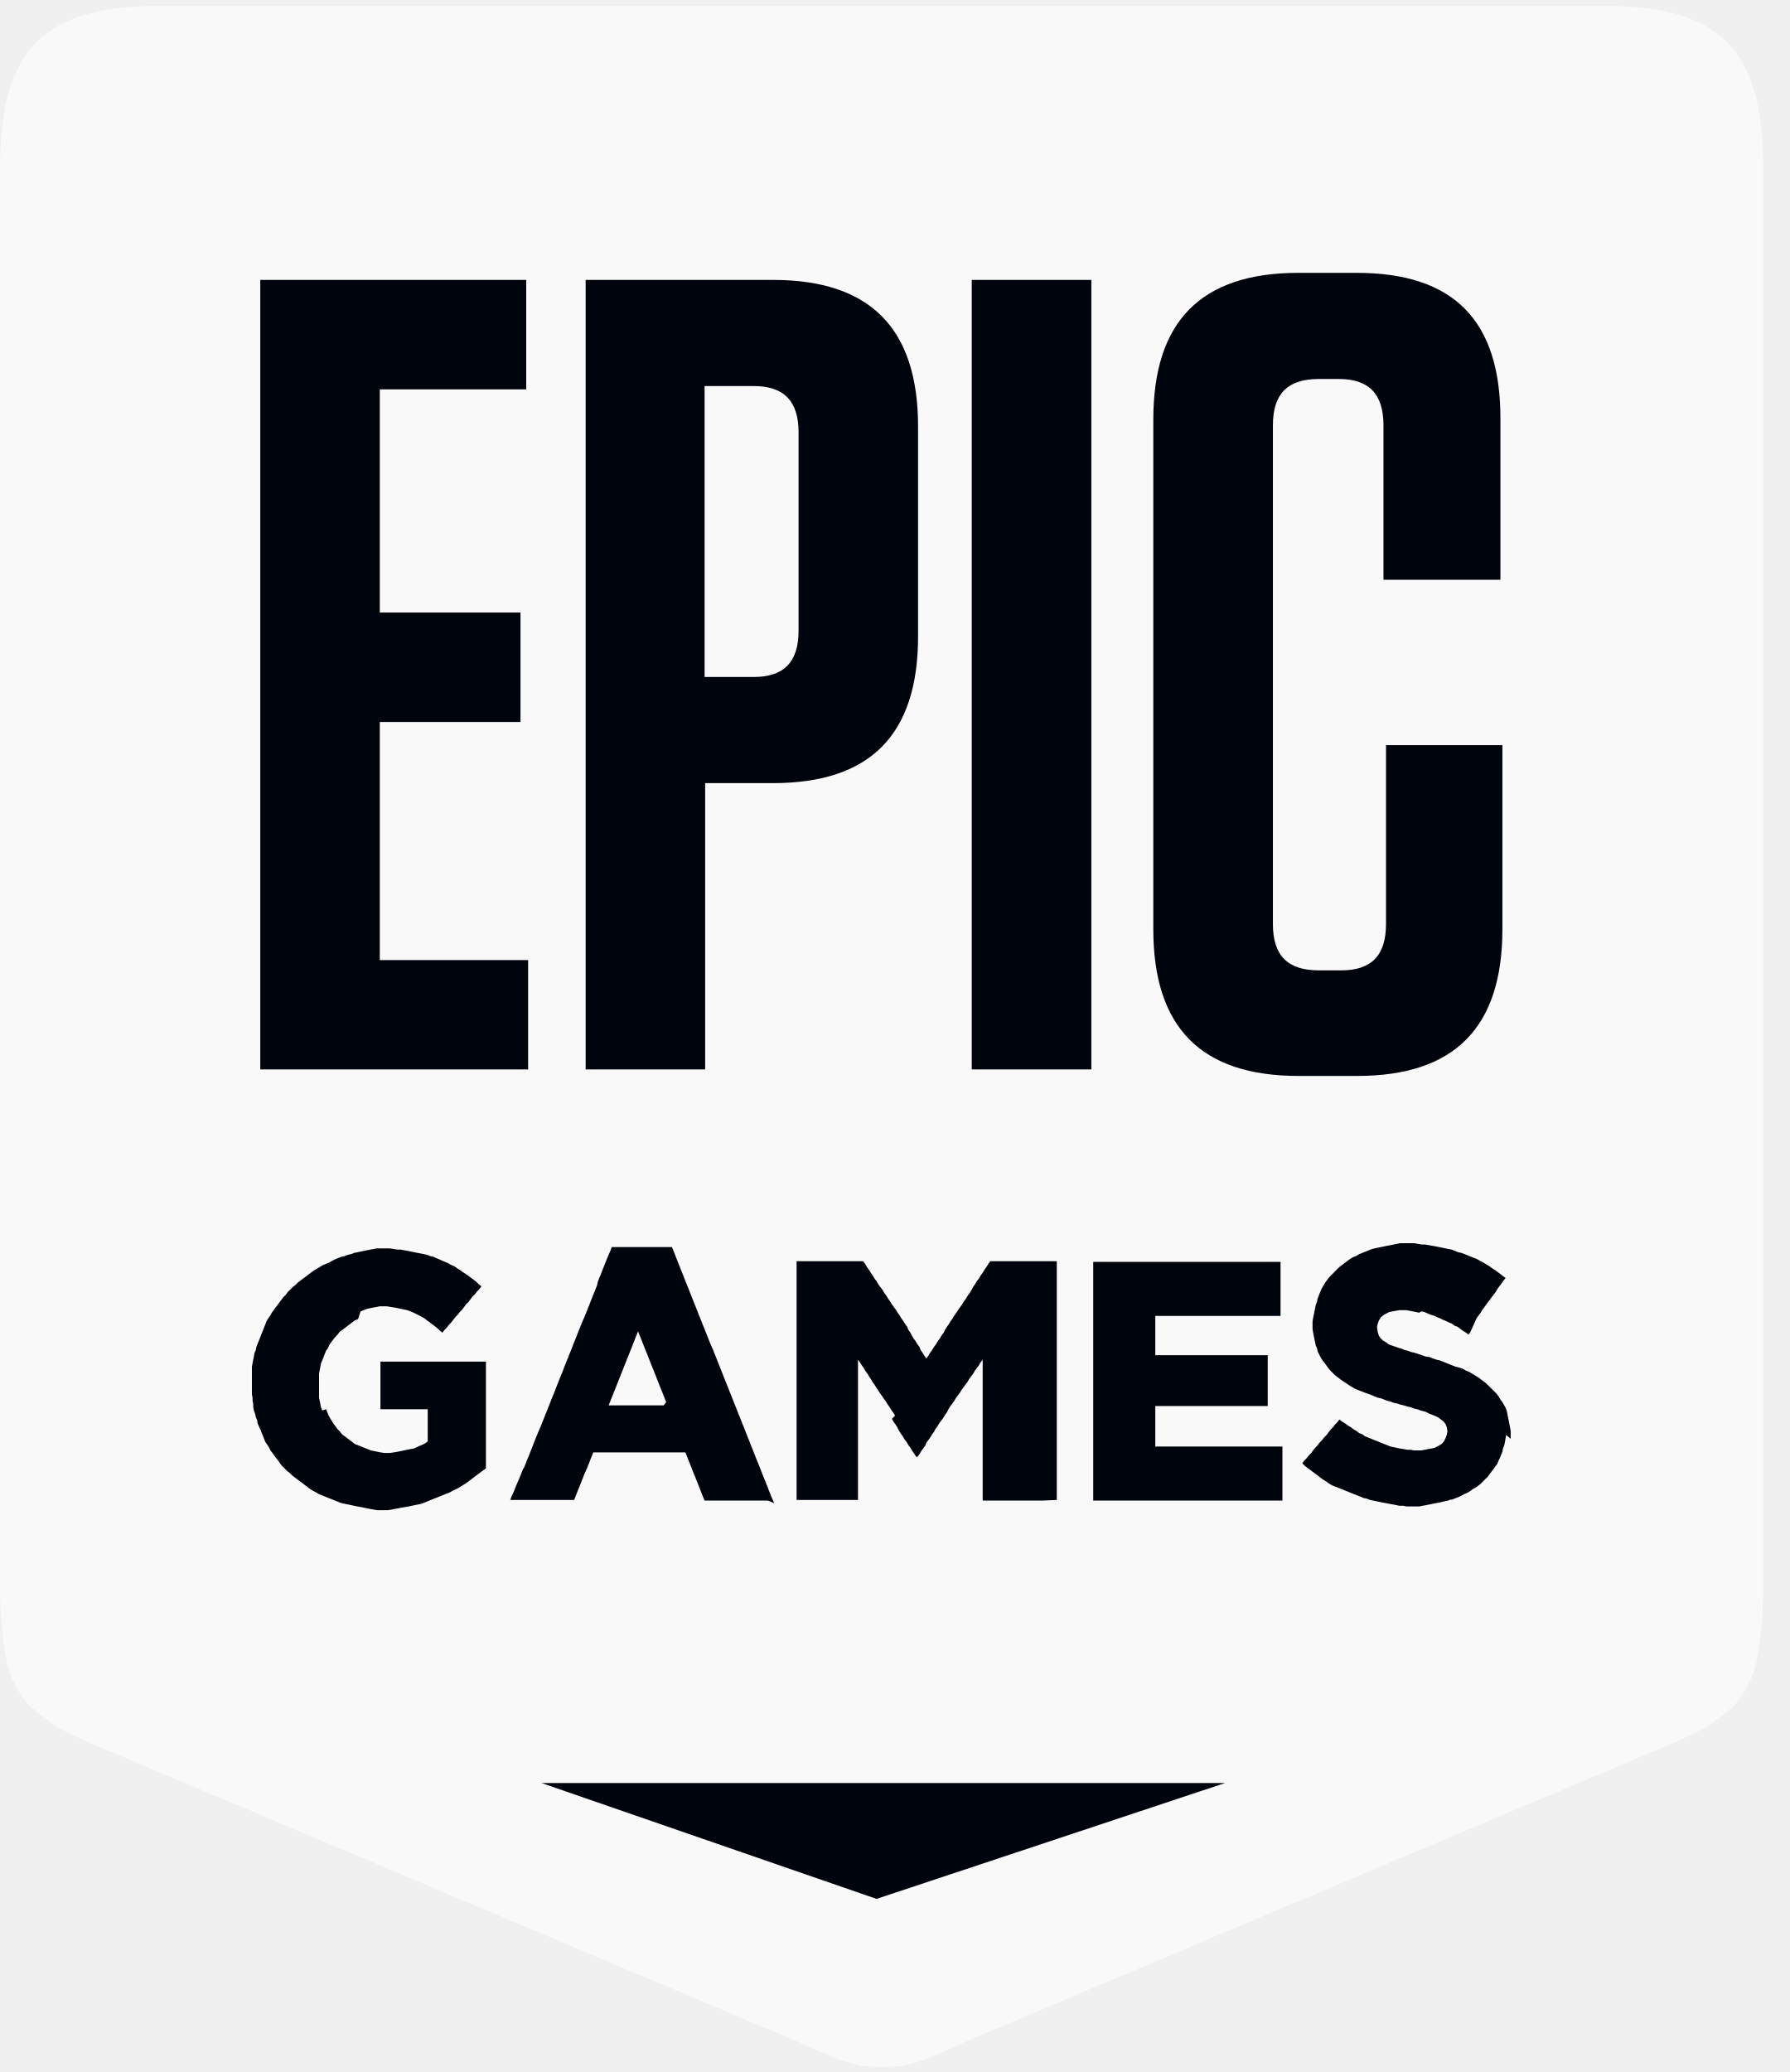
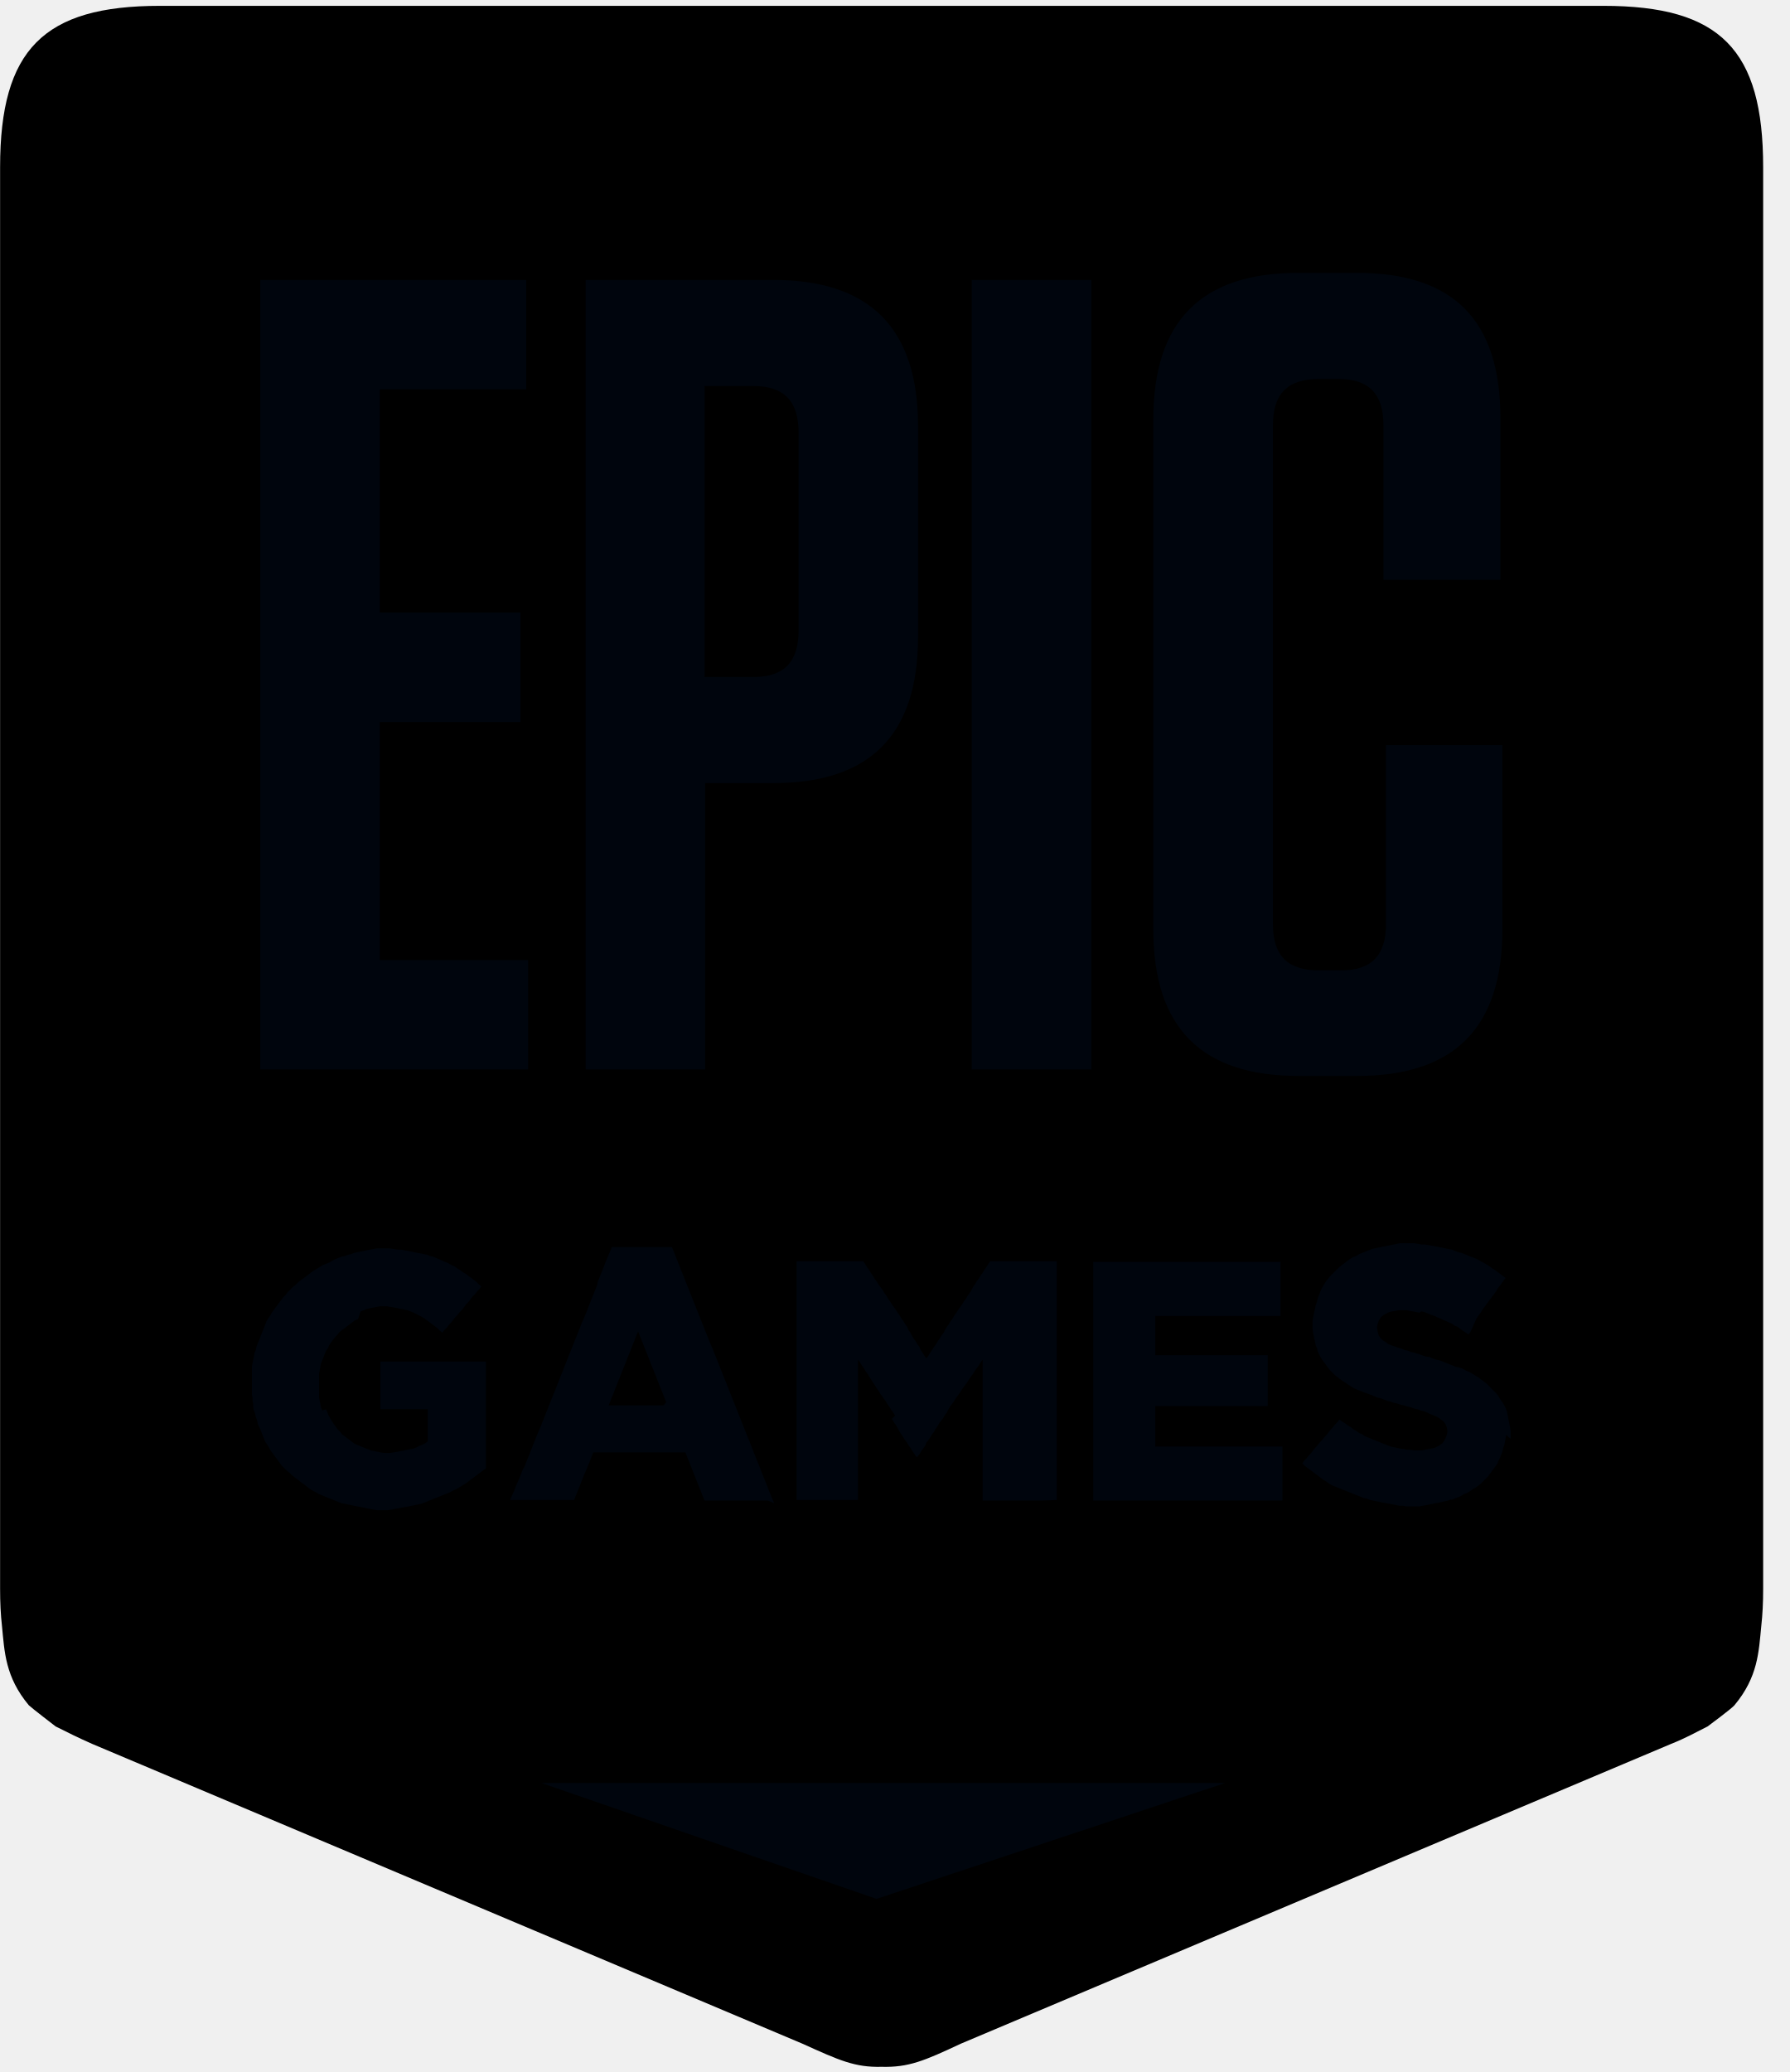
<svg xmlns="http://www.w3.org/2000/svg" width="19" height="22" viewBox="0 0 19 22" fill="none">
  <g clip-path="url(#clip0_1_191)">
-     <path d="M17.026 0.062H1.698C0.462 0.062 0.001 0.526 0.001 1.776V16.869C0.001 17.012 0.007 17.142 0.021 17.265C0.048 17.538 0.055 17.805 0.306 18.106C0.333 18.133 0.591 18.331 0.591 18.331C0.727 18.399 0.822 18.447 0.978 18.516L8.52 21.699C8.914 21.877 9.077 21.952 9.362 21.945C9.647 21.952 9.81 21.884 10.204 21.699L17.746 18.516C17.902 18.454 17.997 18.399 18.133 18.331C18.133 18.331 18.391 18.14 18.418 18.106C18.669 17.805 18.676 17.538 18.703 17.265C18.717 17.142 18.723 17.012 18.723 16.869V1.776C18.723 0.526 18.269 0.062 17.026 0.062Z" fill="white" fill-opacity="0.6" />
+     <path d="M17.026 0.062H1.698C0.462 0.062 0.001 0.526 0.001 1.776V16.869C0.001 17.012 0.007 17.142 0.021 17.265C0.048 17.538 0.055 17.805 0.306 18.106C0.333 18.133 0.591 18.331 0.591 18.331C0.727 18.399 0.822 18.447 0.978 18.516L8.52 21.699C8.914 21.877 9.077 21.952 9.362 21.945C9.647 21.952 9.81 21.884 10.204 21.699L17.746 18.516C17.902 18.454 17.997 18.399 18.133 18.331C18.133 18.331 18.391 18.14 18.418 18.106C18.669 17.805 18.676 17.538 18.703 17.265C18.717 17.142 18.723 17.012 18.723 16.869V1.776C18.723 0.526 18.269 0.062 17.026 0.062Z" fill="currentColor" fill-opacity="currentOpacity" />
    <path d="M15.994 15.236L15.988 15.27L15.981 15.311L15.974 15.345L15.96 15.38L15.954 15.414L15.94 15.448L15.927 15.482L15.913 15.509L15.899 15.544L15.879 15.571L15.859 15.598L15.838 15.626L15.818 15.653L15.798 15.68L15.77 15.707L15.75 15.728L15.723 15.755L15.696 15.776L15.669 15.796L15.641 15.81L15.614 15.831L15.58 15.851L15.546 15.865L15.512 15.885L15.479 15.899L15.445 15.912L15.411 15.926V15.919L15.377 15.933L15.343 15.94L15.282 15.954L15.248 15.96L15.214 15.967L15.18 15.974L15.146 15.981L15.105 15.988L15.071 15.995H14.935L14.902 15.988H14.861L14.827 15.981L14.793 15.974L14.752 15.967L14.718 15.96L14.684 15.954L14.65 15.947L14.616 15.94L14.582 15.933L14.549 15.926L14.514 15.912L14.481 15.906L14.447 15.892L14.413 15.878L14.379 15.865L14.345 15.851L14.311 15.837L14.277 15.824L14.243 15.81L14.209 15.796L14.175 15.783L14.141 15.769L14.107 15.748L14.08 15.728L14.046 15.707L14.019 15.687L13.992 15.666L13.965 15.646L13.938 15.626L13.91 15.605L13.883 15.585L13.856 15.564L13.829 15.537L13.849 15.509L13.876 15.482L13.897 15.455L13.924 15.427L13.944 15.4L13.965 15.373L13.992 15.345L14.012 15.318L14.039 15.291L14.06 15.263L14.087 15.236L14.107 15.209L14.128 15.181L14.155 15.154L14.175 15.127L14.202 15.1L14.223 15.072L14.25 15.093L14.284 15.113L14.311 15.134L14.345 15.154L14.372 15.175L14.406 15.195L14.433 15.216L14.467 15.229L14.494 15.25L14.528 15.263L14.562 15.277L14.596 15.291L14.63 15.304L14.664 15.318L14.698 15.332L14.732 15.345L14.766 15.359L14.8 15.366L14.867 15.38L14.908 15.386L14.942 15.393H14.976L15.017 15.4H15.092L15.132 15.393L15.166 15.386L15.2 15.38L15.234 15.373L15.261 15.359L15.288 15.345L15.316 15.325L15.336 15.298L15.35 15.27L15.363 15.236L15.37 15.202V15.195L15.363 15.154L15.35 15.12L15.329 15.093L15.302 15.072L15.275 15.052L15.248 15.038L15.214 15.024L15.18 15.011L15.139 14.99L15.112 14.983L15.085 14.976L15.051 14.963L15.017 14.956L14.983 14.942L14.949 14.935L14.908 14.922L14.874 14.915L14.834 14.901L14.8 14.895L14.766 14.881L14.732 14.874L14.698 14.86L14.664 14.847L14.63 14.84L14.596 14.826L14.562 14.812L14.528 14.799L14.487 14.785L14.453 14.771L14.419 14.758L14.386 14.744L14.352 14.724L14.318 14.703L14.29 14.683L14.257 14.662L14.229 14.642L14.202 14.621L14.175 14.601L14.148 14.573L14.121 14.546L14.1 14.519L14.08 14.491L14.06 14.464L14.039 14.437L14.019 14.403L14.005 14.375L13.992 14.348L13.985 14.314L13.972 14.286L13.965 14.252L13.958 14.218L13.951 14.184L13.944 14.15L13.938 14.109V14.027L13.944 13.993L13.951 13.959L13.958 13.924L13.965 13.89L13.972 13.856L13.985 13.822L13.992 13.788L14.005 13.754L14.019 13.719L14.033 13.685L14.053 13.651L14.073 13.617L14.094 13.589L14.114 13.562L14.141 13.535L14.168 13.508L14.195 13.48L14.223 13.453L14.25 13.432L14.277 13.412L14.304 13.391L14.331 13.371L14.365 13.35L14.399 13.337L14.433 13.316L14.467 13.303L14.501 13.289L14.535 13.275L14.569 13.262L14.596 13.255L14.63 13.248L14.664 13.241L14.698 13.234L14.732 13.227L14.766 13.221L14.8 13.214L14.834 13.207L14.867 13.2H15.017L15.058 13.207L15.098 13.214H15.132L15.173 13.221L15.207 13.227L15.248 13.234L15.282 13.241L15.316 13.248L15.35 13.255L15.383 13.262L15.417 13.268L15.451 13.282L15.485 13.296L15.519 13.303L15.553 13.316L15.587 13.33L15.621 13.344L15.655 13.357L15.689 13.371L15.723 13.391L15.75 13.405L15.784 13.425L15.818 13.446L15.845 13.466L15.879 13.487L15.906 13.508L15.933 13.528L15.96 13.549L15.988 13.569L15.967 13.596L15.947 13.624L15.927 13.651L15.906 13.678L15.886 13.713L15.866 13.74L15.845 13.767L15.825 13.794L15.804 13.822L15.784 13.849L15.764 13.877L15.743 13.904L15.723 13.938L15.703 13.965L15.682 13.993L15.614 14.143L15.594 14.17L15.567 14.15L15.533 14.129L15.506 14.109L15.479 14.088L15.445 14.075L15.417 14.054L15.383 14.04L15.356 14.027L15.322 14.013L15.295 13.999L15.261 13.986L15.234 13.972L15.193 13.959L15.159 13.945L15.126 13.931L15.092 13.924L15.071 13.938L15.037 13.931L15.003 13.924L14.969 13.918L14.935 13.911H14.861L14.82 13.918L14.786 13.924L14.752 13.931L14.725 13.945L14.698 13.959L14.664 13.986L14.643 14.02L14.63 14.054L14.623 14.088V14.095L14.63 14.143L14.643 14.184L14.657 14.204L14.684 14.232L14.718 14.252L14.745 14.273L14.779 14.286L14.82 14.3L14.861 14.314L14.888 14.321L14.915 14.334L14.949 14.341L14.983 14.355L15.017 14.362L15.058 14.375L15.098 14.389L15.139 14.403L15.18 14.409L15.214 14.423L15.255 14.437L15.288 14.444L15.322 14.457L15.356 14.471L15.39 14.485L15.424 14.498L15.458 14.512L15.492 14.519L15.533 14.532L15.567 14.553L15.601 14.566L15.635 14.587L15.669 14.607L15.703 14.628L15.73 14.649L15.757 14.669L15.784 14.69L15.811 14.717L15.838 14.744L15.866 14.771L15.893 14.799L15.913 14.826L15.933 14.86L15.954 14.888L15.974 14.922L15.988 14.949L16.001 14.983L16.008 15.018L16.015 15.052L16.028 15.12L16.035 15.154L16.042 15.195V15.277L15.994 15.236ZM13.585 15.933H11.609V13.398H13.598V13.972H12.268V14.389H13.462V14.929H12.268V15.359H13.618V15.933H13.585ZM11.066 15.933H10.435V14.437L10.414 14.464L10.394 14.498L10.373 14.525L10.353 14.553L10.333 14.587L10.312 14.614L10.292 14.642L10.272 14.676L10.251 14.703L10.231 14.73L10.211 14.758L10.19 14.792L10.17 14.819L10.149 14.847L10.129 14.881L10.109 14.908L10.088 14.935L10.068 14.97L10.055 14.997L10.034 15.024L10.014 15.059L9.993 15.086L9.973 15.113L9.953 15.147L9.932 15.175L9.919 15.202L9.898 15.229L9.878 15.263L9.858 15.291L9.837 15.318L9.824 15.352L9.803 15.38L9.783 15.407L9.763 15.441L9.742 15.468H9.729L9.708 15.434L9.688 15.407L9.668 15.373L9.647 15.345L9.627 15.311L9.606 15.284L9.586 15.25L9.566 15.222L9.545 15.188L9.532 15.161L9.511 15.127L9.491 15.1L9.471 15.065L9.505 15.031L9.484 14.997L9.464 14.97L9.443 14.935L9.423 14.908L9.403 14.874L9.382 14.847L9.369 14.826L9.348 14.799L9.328 14.765L9.308 14.737L9.287 14.703L9.267 14.676L9.247 14.642L9.233 14.621L9.213 14.587L9.192 14.56L9.172 14.525L9.152 14.498L9.131 14.464L9.111 14.437V15.926H8.459V13.391H9.165L9.186 13.419L9.206 13.453L9.226 13.48L9.247 13.514L9.267 13.542L9.287 13.576L9.308 13.603L9.328 13.637L9.348 13.665L9.369 13.692L9.389 13.726L9.41 13.754L9.43 13.788L9.45 13.815L9.471 13.849L9.491 13.877L9.511 13.904L9.532 13.938L9.552 13.965L9.572 13.999L9.593 14.027L9.613 14.061L9.634 14.088L9.647 14.122L9.668 14.15L9.681 14.177L9.701 14.211L9.722 14.239L9.742 14.273L9.763 14.3L9.776 14.334L9.796 14.362L9.817 14.396L9.837 14.423L9.858 14.396L9.878 14.362L9.898 14.334L9.919 14.3L9.939 14.273L9.959 14.239L9.98 14.211L10 14.177L10.021 14.15L10.034 14.122L10.055 14.088L10.075 14.061L10.095 14.027L10.116 13.999L10.136 13.965L10.156 13.938L10.177 13.904L10.197 13.877L10.217 13.849L10.238 13.815L10.258 13.788L10.278 13.754L10.299 13.726L10.319 13.692L10.333 13.665L10.353 13.637L10.373 13.603L10.394 13.576L10.414 13.542L10.435 13.514L10.455 13.48L10.475 13.453L10.496 13.419L10.516 13.391H11.222V15.926L11.066 15.933ZM7.074 14.888L7.061 14.854L7.047 14.819L7.034 14.785L7.02 14.751L7.006 14.717L6.993 14.683L6.979 14.649L6.966 14.614L6.952 14.58L6.939 14.546L6.925 14.512L6.911 14.478L6.898 14.444L6.884 14.409L6.871 14.375L6.857 14.341L6.843 14.307L6.83 14.273L6.816 14.239L6.803 14.204L6.789 14.17L6.776 14.136L6.762 14.17L6.748 14.204L6.735 14.239L6.721 14.273L6.708 14.307L6.694 14.341L6.681 14.375L6.667 14.409L6.653 14.444L6.64 14.478L6.626 14.512L6.613 14.546L6.599 14.58L6.586 14.614L6.572 14.649L6.558 14.683L6.545 14.717L6.531 14.751L6.518 14.785L6.504 14.819L6.49 14.854L6.477 14.888L6.463 14.922H7.047L7.074 14.888ZM8.154 15.933H7.482L7.468 15.899L7.454 15.865L7.441 15.831L7.427 15.796L7.414 15.762L7.4 15.728L7.387 15.694L7.373 15.66L7.359 15.626L7.346 15.591L7.332 15.557L7.319 15.523L7.305 15.489L7.292 15.455L7.278 15.421H6.3L6.287 15.455L6.273 15.489L6.26 15.523L6.246 15.557L6.233 15.591L6.205 15.653L6.192 15.687L6.178 15.721L6.165 15.755L6.151 15.79L6.137 15.824L6.124 15.858L6.11 15.892L6.097 15.926H5.418L5.431 15.892L5.459 15.831L5.472 15.796L5.486 15.762L5.513 15.701L5.527 15.666L5.54 15.632L5.554 15.598L5.567 15.578L5.581 15.544L5.594 15.509L5.608 15.475L5.622 15.441L5.635 15.407L5.649 15.373L5.662 15.339L5.676 15.304L5.689 15.27L5.703 15.236L5.717 15.202L5.744 15.14L5.757 15.106L5.771 15.072L5.784 15.038L5.798 15.004L5.812 14.97L5.825 14.935L5.839 14.901L5.852 14.867L5.866 14.833L5.88 14.799L5.893 14.765L5.907 14.73L5.92 14.696L5.934 14.662L5.947 14.628L5.961 14.594L5.975 14.56L5.988 14.525L6.002 14.491L6.015 14.457L6.029 14.423L6.042 14.389L6.056 14.355L6.07 14.321L6.083 14.286L6.097 14.252L6.11 14.218L6.124 14.184L6.137 14.15L6.151 14.116L6.165 14.081L6.178 14.047L6.205 13.986L6.219 13.952L6.233 13.918L6.246 13.883L6.26 13.849L6.273 13.815L6.287 13.781L6.3 13.747L6.314 13.713L6.328 13.678L6.341 13.644L6.348 13.61L6.361 13.576L6.375 13.542L6.389 13.508L6.402 13.473L6.416 13.439L6.429 13.405L6.443 13.371L6.457 13.337L6.484 13.275L6.497 13.241H7.135L7.149 13.275L7.163 13.309L7.176 13.344L7.19 13.378L7.203 13.412L7.217 13.446L7.23 13.48L7.244 13.514L7.258 13.549L7.271 13.583L7.285 13.617L7.298 13.651L7.312 13.685L7.325 13.719L7.339 13.754L7.353 13.788L7.366 13.822L7.38 13.856L7.393 13.89L7.407 13.924L7.42 13.959L7.434 13.993L7.448 14.027L7.461 14.061L7.475 14.095L7.488 14.129L7.502 14.163L7.516 14.198L7.529 14.232L7.543 14.266L7.57 14.327L7.583 14.362L7.597 14.396L7.611 14.43L7.624 14.464L7.638 14.498L7.651 14.532L7.665 14.566L7.678 14.601L7.692 14.635L7.706 14.669L7.719 14.703L7.733 14.737L7.746 14.771L7.76 14.806L7.774 14.84L7.787 14.874L7.801 14.908L7.814 14.942L7.828 14.976L7.841 15.011L7.855 15.045L7.869 15.079L7.882 15.113L7.896 15.147L7.909 15.181L7.923 15.216L7.936 15.25L7.95 15.284L7.964 15.318L7.977 15.352L7.991 15.386L8.004 15.421L8.018 15.455L8.031 15.489L8.045 15.523L8.059 15.557L8.072 15.591L8.086 15.626L8.099 15.66L8.113 15.694L8.127 15.728L8.14 15.762L8.154 15.796L8.167 15.831L8.181 15.865L8.194 15.899L8.222 15.96L8.154 15.933ZM5.14 15.605L5.112 15.626L5.085 15.646L5.058 15.666L5.031 15.687L5.004 15.707L4.977 15.728L4.949 15.748L4.916 15.769L4.882 15.79L4.848 15.81L4.814 15.824L4.78 15.844L4.746 15.858L4.712 15.871L4.678 15.885L4.644 15.899L4.61 15.912L4.576 15.926L4.542 15.94L4.508 15.954L4.474 15.967L4.44 15.974L4.406 15.981L4.372 15.988L4.338 15.995L4.305 16.001L4.264 16.008L4.23 16.015L4.189 16.022L4.155 16.029L4.114 16.035H4.006L3.972 16.029L3.931 16.022L3.897 16.015L3.863 16.008L3.829 16.001L3.795 15.995L3.761 15.988L3.728 15.981L3.694 15.974L3.66 15.967L3.626 15.96L3.592 15.947L3.558 15.933L3.524 15.919L3.49 15.906L3.456 15.892L3.422 15.878L3.388 15.865L3.354 15.844L3.327 15.831L3.293 15.81L3.266 15.79L3.239 15.769L3.212 15.748L3.184 15.728L3.157 15.707L3.13 15.687L3.103 15.666L3.076 15.639L3.049 15.619L3.022 15.591L2.994 15.564L2.974 15.537L2.954 15.509L2.933 15.482L2.913 15.455L2.893 15.427L2.872 15.4L2.859 15.373L2.838 15.339L2.818 15.311L2.804 15.277L2.791 15.243L2.777 15.209L2.764 15.175L2.75 15.147L2.736 15.113L2.73 15.079L2.716 15.045L2.709 15.011L2.696 14.976L2.689 14.942V14.908L2.682 14.874V14.84L2.675 14.806V14.512L2.682 14.471L2.689 14.437L2.696 14.403L2.702 14.368L2.716 14.334L2.723 14.3L2.736 14.266L2.75 14.232L2.764 14.198L2.777 14.163L2.791 14.129L2.804 14.095L2.818 14.061L2.831 14.027L2.852 13.993L2.872 13.965L2.886 13.938L2.906 13.911L2.926 13.883L2.947 13.856L2.967 13.829L2.988 13.801L3.008 13.774L3.035 13.747L3.055 13.719L3.083 13.692L3.11 13.665L3.137 13.644L3.164 13.617L3.191 13.596L3.218 13.576L3.246 13.555L3.273 13.535L3.3 13.514L3.327 13.494L3.361 13.473L3.395 13.453L3.429 13.432L3.463 13.419L3.497 13.405L3.531 13.385L3.558 13.371L3.592 13.357L3.626 13.344L3.66 13.337L3.694 13.323L3.728 13.316L3.761 13.303L3.795 13.296L3.829 13.289L3.863 13.282L3.897 13.275L3.931 13.268L3.965 13.262L3.999 13.255H4.142L4.182 13.262L4.223 13.268H4.257L4.291 13.275L4.332 13.282L4.366 13.289L4.4 13.296L4.434 13.303L4.467 13.309L4.501 13.316L4.535 13.323L4.569 13.337L4.603 13.344L4.63 13.357L4.664 13.371L4.725 13.398L4.759 13.412L4.793 13.432L4.827 13.446L4.854 13.466L4.888 13.487L4.916 13.508L4.949 13.528L4.977 13.549L5.004 13.569L5.031 13.589L5.058 13.61L5.085 13.637L5.112 13.658L5.092 13.685L5.065 13.713L5.045 13.74L5.017 13.767L4.997 13.794L4.977 13.822L4.949 13.849L4.929 13.877L4.909 13.904L4.882 13.931L4.861 13.959L4.834 13.986L4.814 14.013L4.793 14.04L4.766 14.068L4.746 14.095L4.719 14.122L4.698 14.15L4.671 14.129L4.644 14.102L4.617 14.081L4.59 14.061L4.563 14.04L4.535 14.02L4.508 13.999L4.474 13.979L4.447 13.965L4.42 13.952L4.393 13.938L4.359 13.924L4.325 13.911L4.291 13.904L4.257 13.897L4.223 13.89L4.189 13.883L4.148 13.877L4.108 13.87H4.033L3.999 13.877L3.965 13.883L3.931 13.89L3.897 13.897L3.863 13.911L3.829 13.924L3.802 14.006L3.768 14.02L3.741 14.04L3.714 14.061L3.687 14.081L3.66 14.102L3.632 14.122L3.605 14.143L3.585 14.17L3.558 14.198L3.537 14.225L3.517 14.252L3.497 14.28L3.483 14.314L3.463 14.341L3.449 14.375L3.436 14.409L3.422 14.444L3.408 14.478L3.402 14.512L3.395 14.546L3.388 14.587V14.84L3.395 14.874L3.402 14.908L3.408 14.942L3.422 14.976L3.463 14.963L3.476 14.997L3.49 15.031L3.51 15.065L3.544 15.12L3.565 15.147L3.585 15.175L3.612 15.202L3.632 15.229L3.66 15.25L3.687 15.27L3.714 15.291L3.741 15.311L3.768 15.332L3.802 15.345L3.836 15.359L3.87 15.373L3.904 15.386L3.938 15.4L3.972 15.407L4.006 15.414L4.04 15.421L4.081 15.427H4.142L4.182 15.421L4.223 15.414L4.257 15.407L4.291 15.4L4.325 15.393L4.359 15.386L4.393 15.38L4.427 15.366L4.454 15.352L4.488 15.339L4.515 15.325L4.542 15.304V14.963H4.04V14.457H5.16V15.591L5.14 15.605ZM4.033 7.666H5.527V6.504H4.033V4.134H5.588V2.972H2.764V11.355H5.608V10.194H4.033V7.666ZM14.718 7.919V9.811C14.718 10.146 14.562 10.303 14.243 10.303H14.005C13.673 10.303 13.517 10.146 13.517 9.811V4.516C13.517 4.181 13.673 4.024 14.005 4.024H14.216C14.535 4.024 14.691 4.181 14.691 4.516V6.156H15.933V4.441C15.933 3.403 15.438 2.897 14.406 2.897H13.788C12.756 2.897 12.247 3.409 12.247 4.455V9.866C12.247 10.911 12.756 11.424 13.788 11.424H14.413C15.445 11.424 15.954 10.911 15.954 9.866V7.912H14.718M10.319 2.972H11.589V11.355H10.319V2.972ZM8.48 6.696C8.48 7.031 8.323 7.188 8.004 7.188H7.482V4.099H8.004C8.323 4.099 8.48 4.257 8.48 4.591V6.696ZM8.208 2.972H6.219V11.355H7.488V8.315H8.208C9.24 8.315 9.749 7.803 9.749 6.757V4.53C9.749 3.485 9.24 2.972 8.208 2.972ZM5.751 18.932H13.008L9.308 20.162L5.751 18.932Z" fill="#00050D" />
  </g>
  <defs>
    <clipPath id="clip0_1_191">
      <rect width="18.738" height="22" fill="white" />
    </clipPath>
  </defs>
</svg>
